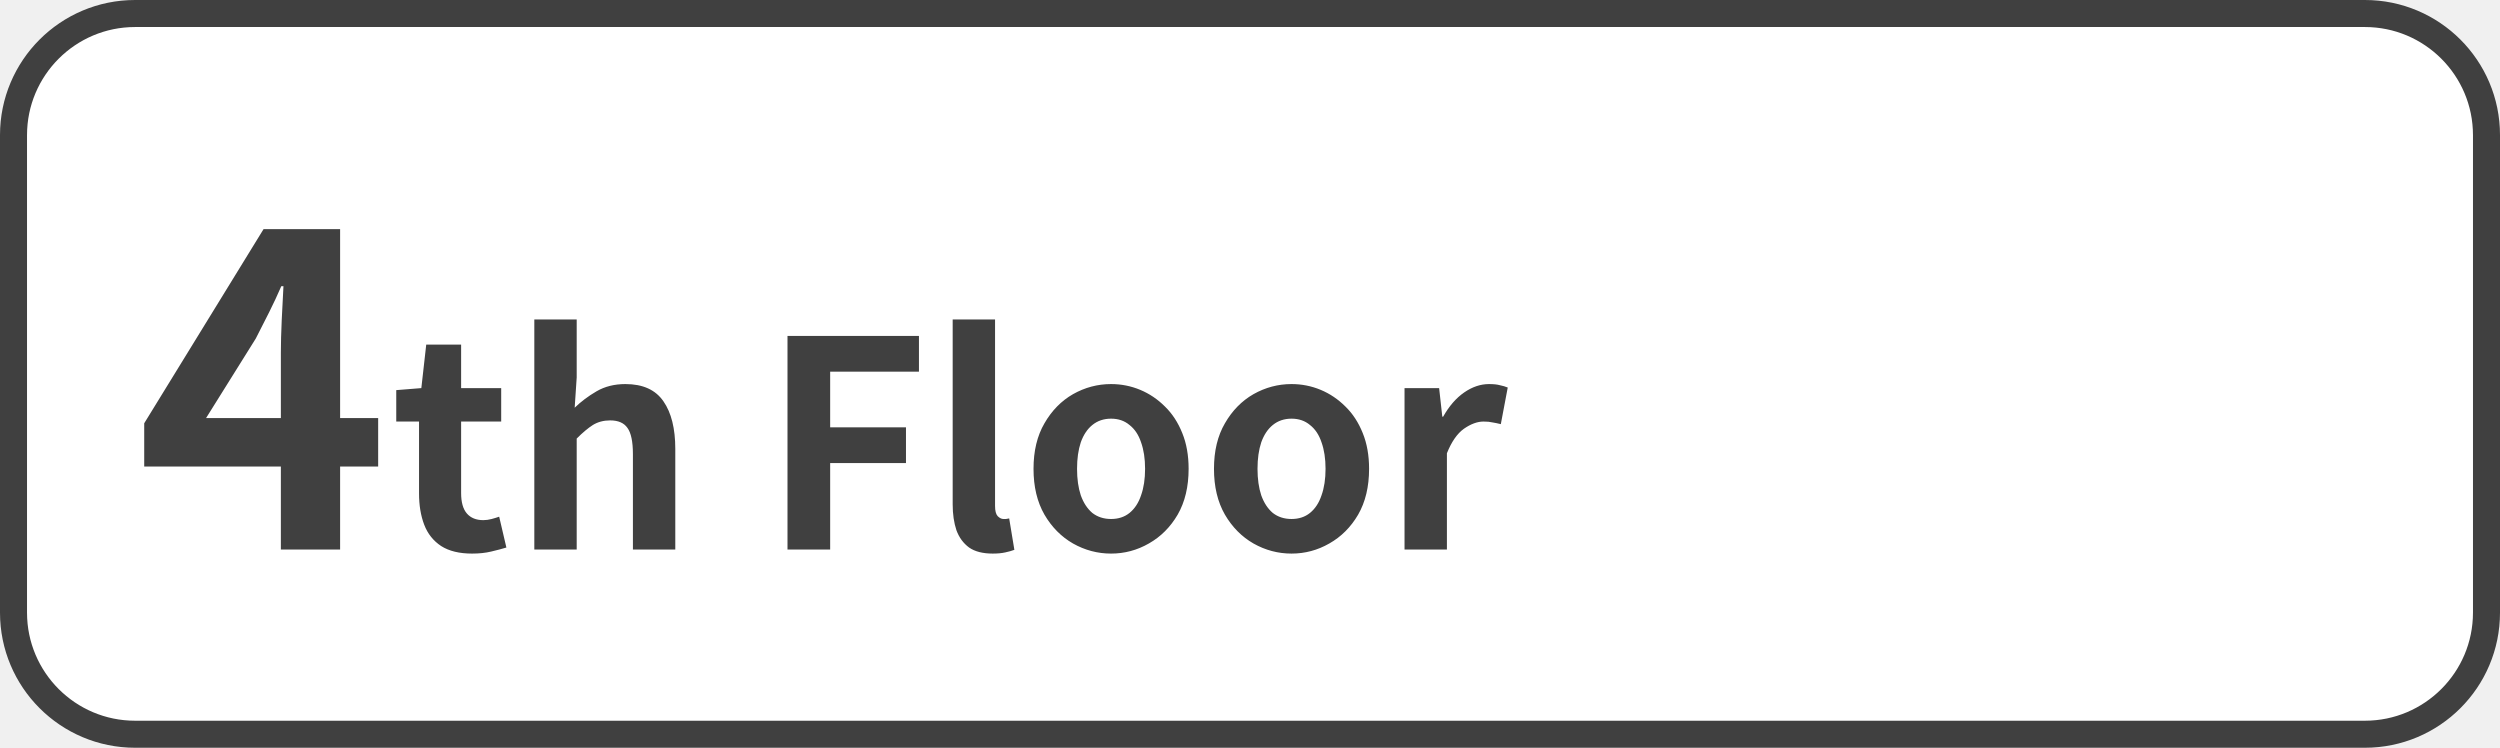
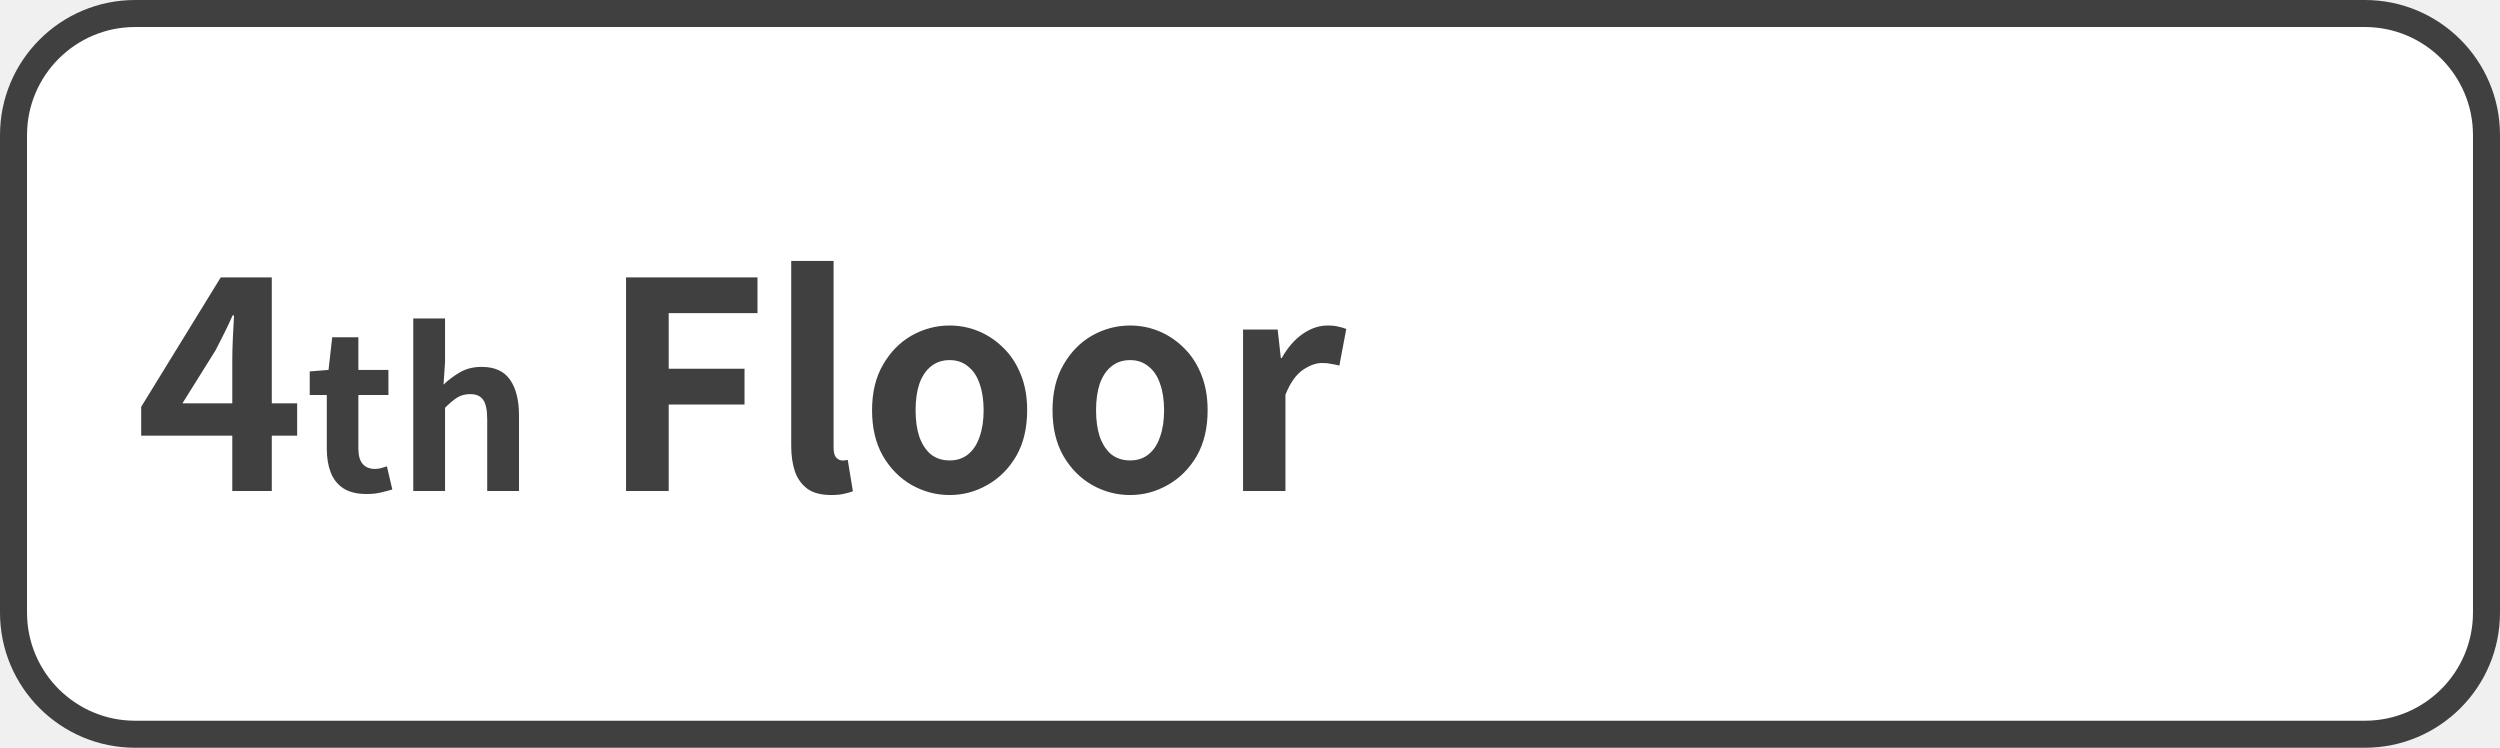
<svg xmlns="http://www.w3.org/2000/svg" width="555" height="166" viewBox="0 0 555 166" fill="none">
  <rect x="3" y="3" width="549" height="160" rx="27" fill="white" />
  <rect x="3" y="3" width="549" height="160" rx="27" stroke="#404040" stroke-width="6" />
-   <path d="M62.352 122V78.32C62.352 76.272 62.416 73.84 62.544 71.024C62.672 68.144 62.8 65.648 62.928 63.536H62.448C61.616 65.456 60.72 67.376 59.76 69.296C58.8 71.216 57.808 73.168 56.784 75.152L45.744 92.816H83.952V103.568H32.016V93.968L58.512 50.864H75.504V122H62.352ZM104.801 122.896C101.985 122.896 99.702 122.341 97.953 121.232C96.204 120.08 94.945 118.501 94.177 116.496C93.409 114.491 93.025 112.165 93.025 109.52V93.584H87.969V86.608L93.537 86.16L94.625 76.496H102.369V86.16H111.265V93.584H102.369V109.456C102.369 111.504 102.796 113.019 103.649 114C104.502 114.981 105.718 115.472 107.297 115.472C107.894 115.472 108.513 115.387 109.153 115.216C109.793 115.045 110.348 114.875 110.817 114.704L112.417 121.552C111.436 121.851 110.305 122.149 109.025 122.448C107.788 122.747 106.38 122.896 104.801 122.896ZM118.619 122V70.928H128.027V83.792L127.579 90.512C128.987 89.147 130.608 87.931 132.443 86.864C134.277 85.797 136.411 85.264 138.843 85.264C142.725 85.264 145.541 86.544 147.291 89.104C149.04 91.621 149.915 95.141 149.915 99.664V122H140.507V100.816C140.507 98.043 140.101 96.101 139.291 94.992C138.523 93.883 137.243 93.328 135.451 93.328C134 93.328 132.72 93.669 131.611 94.352C130.544 95.035 129.349 96.037 128.027 97.36V122H118.619ZM174.824 122V74.576H204.008V82.512H184.296V94.864H201.128V102.8H184.296V122H174.824ZM220.39 122.896C218.171 122.896 216.422 122.448 215.142 121.552C213.862 120.613 212.923 119.333 212.326 117.712C211.771 116.048 211.494 114.128 211.494 111.952V70.928H220.902V112.336C220.902 113.403 221.094 114.149 221.478 114.576C221.904 115.003 222.331 115.216 222.758 115.216C222.971 115.216 223.163 115.216 223.333 115.216C223.504 115.173 223.739 115.131 224.038 115.088L225.19 122.064C224.635 122.277 223.952 122.469 223.142 122.64C222.374 122.811 221.456 122.896 220.39 122.896ZM246.657 122.896C243.67 122.896 240.854 122.149 238.209 120.656C235.606 119.163 233.494 117.029 231.873 114.256C230.252 111.44 229.441 108.048 229.441 104.08C229.441 100.112 230.252 96.741 231.873 93.968C233.494 91.152 235.606 88.997 238.209 87.504C240.854 86.011 243.67 85.264 246.657 85.264C248.918 85.264 251.073 85.691 253.121 86.544C255.169 87.397 257.004 88.635 258.625 90.256C260.246 91.835 261.526 93.797 262.465 96.144C263.404 98.448 263.873 101.093 263.873 104.08C263.873 108.048 263.062 111.44 261.441 114.256C259.82 117.029 257.686 119.163 255.041 120.656C252.438 122.149 249.644 122.896 246.657 122.896ZM246.657 115.216C248.278 115.216 249.644 114.768 250.753 113.872C251.905 112.933 252.758 111.632 253.313 109.968C253.91 108.304 254.209 106.341 254.209 104.08C254.209 101.819 253.91 99.856 253.313 98.192C252.758 96.528 251.905 95.248 250.753 94.352C249.644 93.413 248.278 92.944 246.657 92.944C245.036 92.944 243.649 93.413 242.497 94.352C241.388 95.248 240.534 96.528 239.937 98.192C239.382 99.856 239.105 101.819 239.105 104.08C239.105 106.341 239.382 108.304 239.937 109.968C240.534 111.632 241.388 112.933 242.497 113.872C243.649 114.768 245.036 115.216 246.657 115.216ZM286.72 122.896C283.733 122.896 280.917 122.149 278.272 120.656C275.669 119.163 273.557 117.029 271.936 114.256C270.314 111.44 269.504 108.048 269.504 104.08C269.504 100.112 270.314 96.741 271.936 93.968C273.557 91.152 275.669 88.997 278.272 87.504C280.917 86.011 283.733 85.264 286.72 85.264C288.981 85.264 291.136 85.691 293.184 86.544C295.232 87.397 297.066 88.635 298.688 90.256C300.309 91.835 301.589 93.797 302.528 96.144C303.466 98.448 303.936 101.093 303.936 104.08C303.936 108.048 303.125 111.44 301.504 114.256C299.882 117.029 297.749 119.163 295.104 120.656C292.501 122.149 289.706 122.896 286.72 122.896ZM286.72 115.216C288.341 115.216 289.706 114.768 290.816 113.872C291.968 112.933 292.821 111.632 293.376 109.968C293.973 108.304 294.272 106.341 294.272 104.08C294.272 101.819 293.973 99.856 293.376 98.192C292.821 96.528 291.968 95.248 290.816 94.352C289.706 93.413 288.341 92.944 286.72 92.944C285.098 92.944 283.712 93.413 282.56 94.352C281.45 95.248 280.597 96.528 280 98.192C279.445 99.856 279.168 101.819 279.168 104.08C279.168 106.341 279.445 108.304 280 109.968C280.597 111.632 281.45 112.933 282.56 113.872C283.712 114.768 285.098 115.216 286.72 115.216ZM311.806 122V86.16H319.486L320.19 92.496H320.382C321.705 90.149 323.262 88.357 325.054 87.12C326.846 85.883 328.681 85.264 330.558 85.264C331.582 85.264 332.393 85.349 332.99 85.52C333.63 85.648 334.206 85.819 334.718 86.032L333.182 94.16C332.499 93.989 331.881 93.861 331.326 93.776C330.814 93.648 330.153 93.584 329.342 93.584C327.977 93.584 326.526 94.117 324.99 95.184C323.497 96.251 322.238 98.064 321.214 100.624V122H311.806Z" fill="#404040" />
+   <path d="M51.568 109V79.88C51.568 78.515 51.611 76.893 51.696 75.016C51.781 73.096 51.867 71.432 51.952 70.024H51.632C51.077 71.304 50.48 72.584 49.84 73.864C49.2 75.144 48.539 76.445 47.856 77.768L40.496 89.544H65.968V96.712H31.344V90.312L49.008 61.576H60.336V109H51.568ZM81.382 109.672C79.27 109.672 77.558 109.256 76.246 108.424C74.934 107.56 73.99 106.376 73.414 104.872C72.838 103.368 72.55 101.624 72.55 99.64V87.688H68.758V82.456L72.934 82.12L73.75 74.872H79.558V82.12H86.23V87.688H79.558V99.592C79.558 101.128 79.878 102.264 80.518 103C81.158 103.736 82.07 104.104 83.254 104.104C83.702 104.104 84.166 104.04 84.646 103.912C85.126 103.784 85.542 103.656 85.894 103.528L87.094 108.664C86.358 108.888 85.51 109.112 84.55 109.336C83.622 109.56 82.566 109.672 81.382 109.672ZM91.745 109V70.696H98.801V80.344L98.465 85.384C99.521 84.36 100.737 83.448 102.113 82.648C103.489 81.848 105.089 81.448 106.913 81.448C109.825 81.448 111.937 82.408 113.249 84.328C114.561 86.216 115.217 88.856 115.217 92.248V109H108.161V93.112C108.161 91.032 107.857 89.576 107.249 88.744C106.673 87.912 105.713 87.496 104.369 87.496C103.281 87.496 102.321 87.752 101.489 88.264C100.689 88.776 99.793 89.528 98.801 90.52V109H91.745ZM138.98 109V61.576H168.164V69.512H148.452V81.864H165.284V89.8H148.452V109H138.98ZM184.546 109.896C182.327 109.896 180.578 109.448 179.298 108.552C178.018 107.613 177.079 106.333 176.482 104.712C175.927 103.048 175.65 101.128 175.65 98.952V57.928H185.058V99.336C185.058 100.403 185.25 101.149 185.634 101.576C186.06 102.003 186.487 102.216 186.914 102.216C187.127 102.216 187.319 102.216 187.49 102.216C187.66 102.173 187.895 102.131 188.194 102.088L189.346 109.064C188.791 109.277 188.108 109.469 187.298 109.64C186.53 109.811 185.612 109.896 184.546 109.896ZM210.813 109.896C207.827 109.896 205.011 109.149 202.365 107.656C199.763 106.163 197.651 104.029 196.029 101.256C194.408 98.44 193.597 95.048 193.597 91.08C193.597 87.112 194.408 83.741 196.029 80.968C197.651 78.152 199.763 75.997 202.365 74.504C205.011 73.011 207.827 72.264 210.813 72.264C213.075 72.264 215.229 72.691 217.277 73.544C219.325 74.397 221.16 75.635 222.781 77.256C224.403 78.835 225.683 80.797 226.621 83.144C227.56 85.448 228.029 88.093 228.029 91.08C228.029 95.048 227.219 98.44 225.597 101.256C223.976 104.029 221.843 106.163 219.197 107.656C216.595 109.149 213.8 109.896 210.813 109.896ZM210.813 102.216C212.435 102.216 213.8 101.768 214.909 100.872C216.061 99.933 216.915 98.632 217.469 96.968C218.067 95.304 218.365 93.341 218.365 91.08C218.365 88.819 218.067 86.856 217.469 85.192C216.915 83.528 216.061 82.248 214.909 81.352C213.8 80.413 212.435 79.944 210.813 79.944C209.192 79.944 207.805 80.413 206.653 81.352C205.544 82.248 204.691 83.528 204.093 85.192C203.539 86.856 203.261 88.819 203.261 91.08C203.261 93.341 203.539 95.304 204.093 96.968C204.691 98.632 205.544 99.933 206.653 100.872C207.805 101.768 209.192 102.216 210.813 102.216ZM250.876 109.896C247.889 109.896 245.073 109.149 242.428 107.656C239.825 106.163 237.713 104.029 236.092 101.256C234.47 98.44 233.66 95.048 233.66 91.08C233.66 87.112 234.47 83.741 236.092 80.968C237.713 78.152 239.825 75.997 242.428 74.504C245.073 73.011 247.889 72.264 250.876 72.264C253.137 72.264 255.292 72.691 257.34 73.544C259.388 74.397 261.222 75.635 262.844 77.256C264.465 78.835 265.745 80.797 266.684 83.144C267.622 85.448 268.092 88.093 268.092 91.08C268.092 95.048 267.281 98.44 265.66 101.256C264.038 104.029 261.905 106.163 259.26 107.656C256.657 109.149 253.862 109.896 250.876 109.896ZM250.876 102.216C252.497 102.216 253.862 101.768 254.972 100.872C256.124 99.933 256.977 98.632 257.532 96.968C258.129 95.304 258.428 93.341 258.428 91.08C258.428 88.819 258.129 86.856 257.532 85.192C256.977 83.528 256.124 82.248 254.972 81.352C253.862 80.413 252.497 79.944 250.876 79.944C249.254 79.944 247.868 80.413 246.716 81.352C245.606 82.248 244.753 83.528 244.156 85.192C243.601 86.856 243.324 88.819 243.324 91.08C243.324 93.341 243.601 95.304 244.156 96.968C244.753 98.632 245.606 99.933 246.716 100.872C247.868 101.768 249.254 102.216 250.876 102.216ZM275.962 109V73.16H283.642L284.346 79.496H284.538C285.861 77.149 287.418 75.357 289.21 74.12C291.002 72.883 292.837 72.264 294.714 72.264C295.738 72.264 296.549 72.349 297.146 72.52C297.786 72.648 298.362 72.819 298.874 73.032L297.338 81.16C296.656 80.989 296.037 80.861 295.482 80.776C294.97 80.648 294.309 80.584 293.498 80.584C292.133 80.584 290.682 81.117 289.146 82.184C287.653 83.251 286.394 85.064 285.37 87.624V109H275.962Z" fill="#404040" />
</svg>
